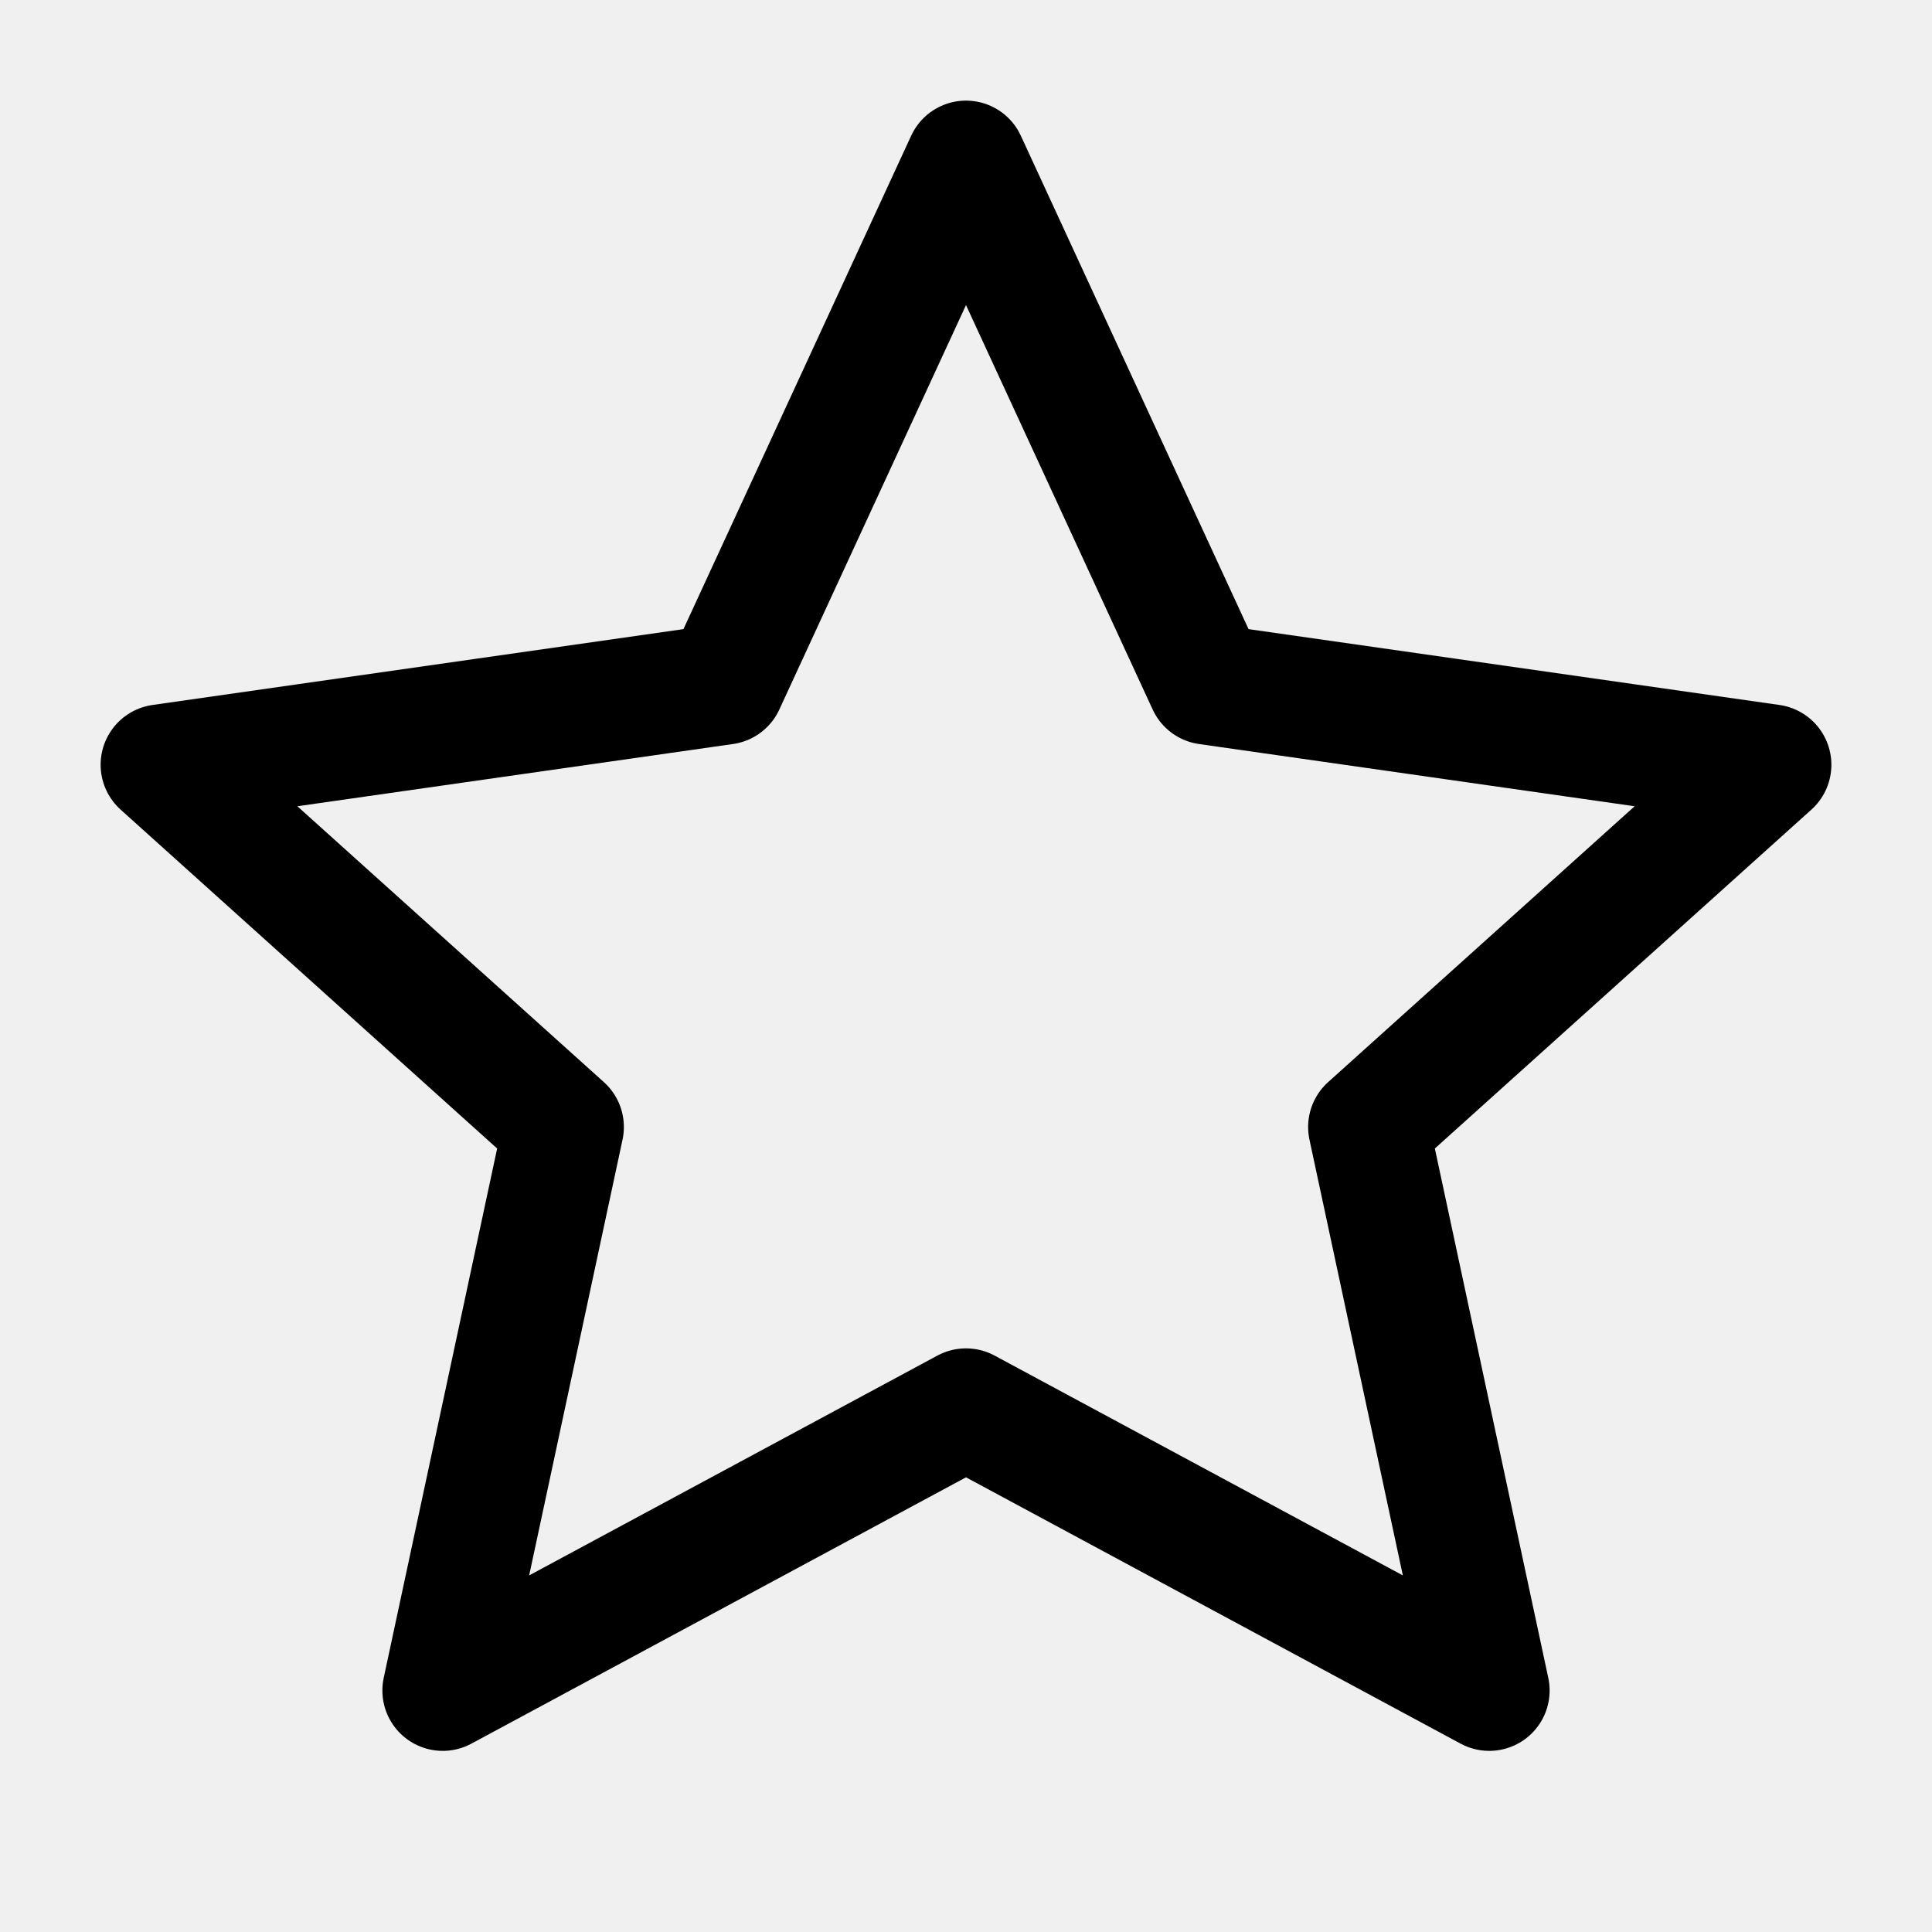
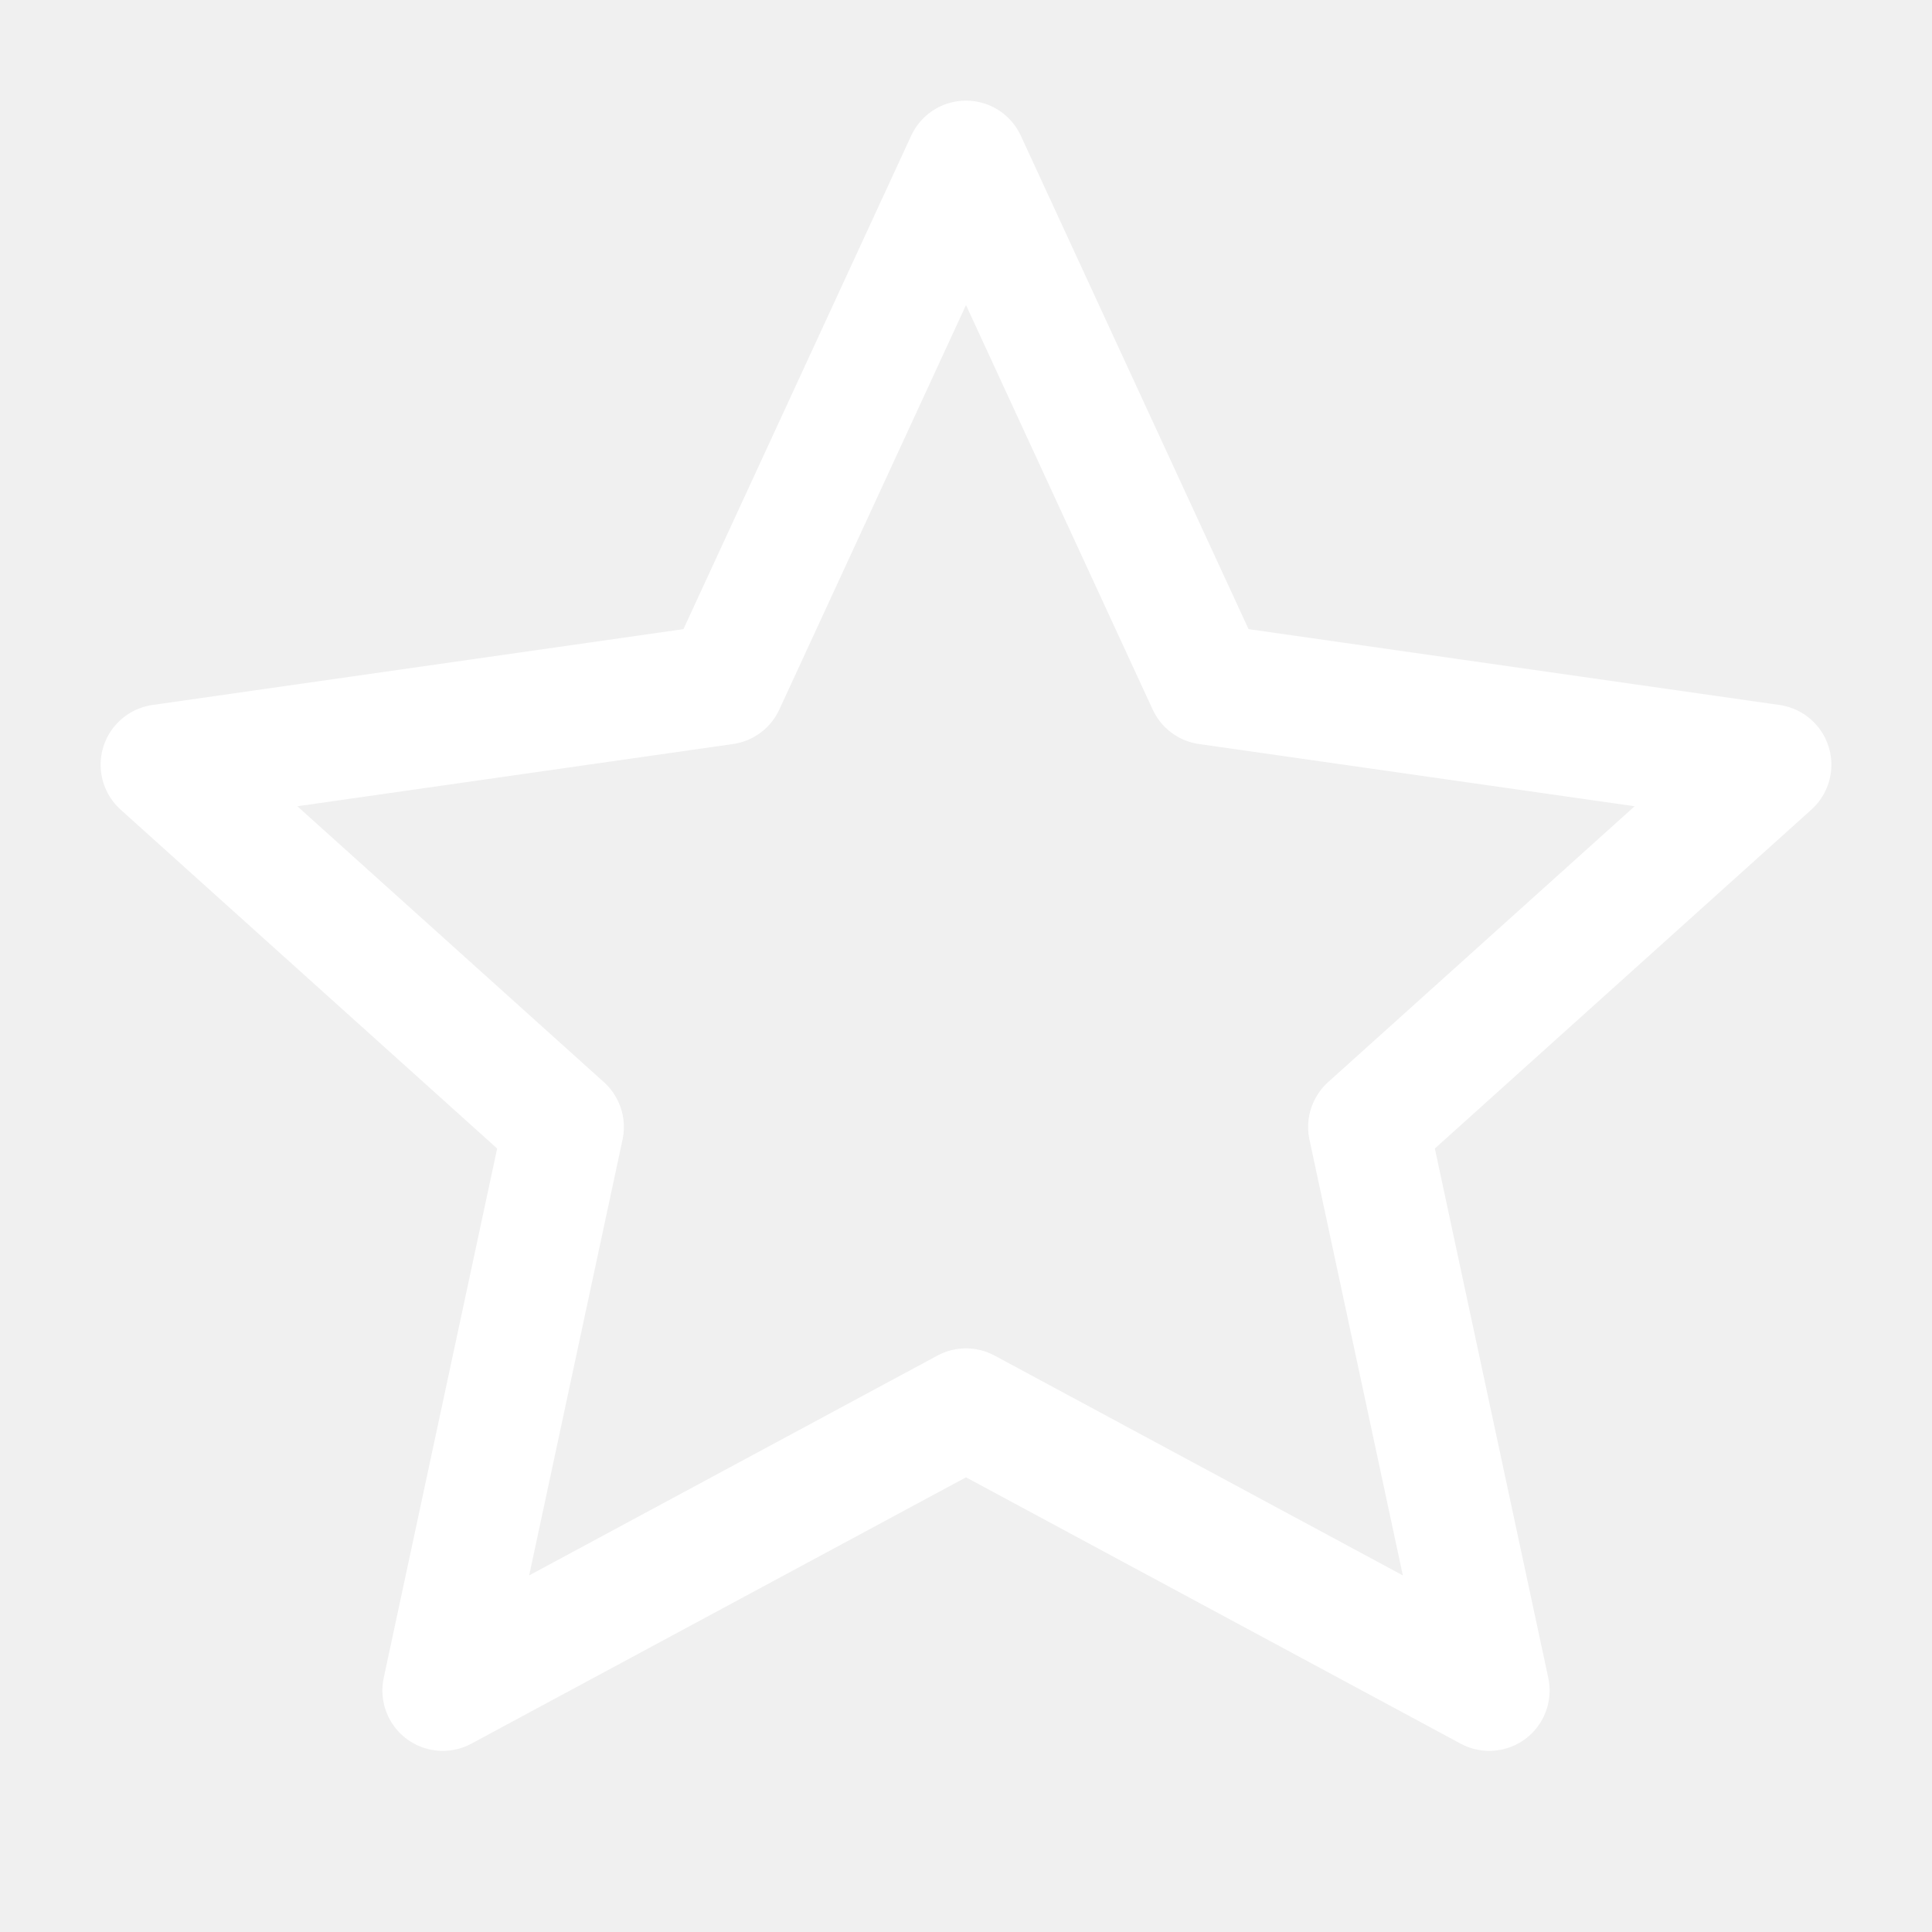
- <svg xmlns="http://www.w3.org/2000/svg" viewBox="0 0 24 24" fill="none" stroke="currentColor" stroke-width="1.5" stroke-linecap="round" stroke-linejoin="round">
+ <svg xmlns="http://www.w3.org/2000/svg" viewBox="0 0 24 24" fill="none" stroke="white" stroke-width="1.5" stroke-linecap="round" stroke-linejoin="round">
  <path d="M12 2L15 8.5L22 9.5L17 14L18.5 21L12 17.5L5.5 21L7 14L2 9.5L9 8.5L12 2z" />
</svg>
